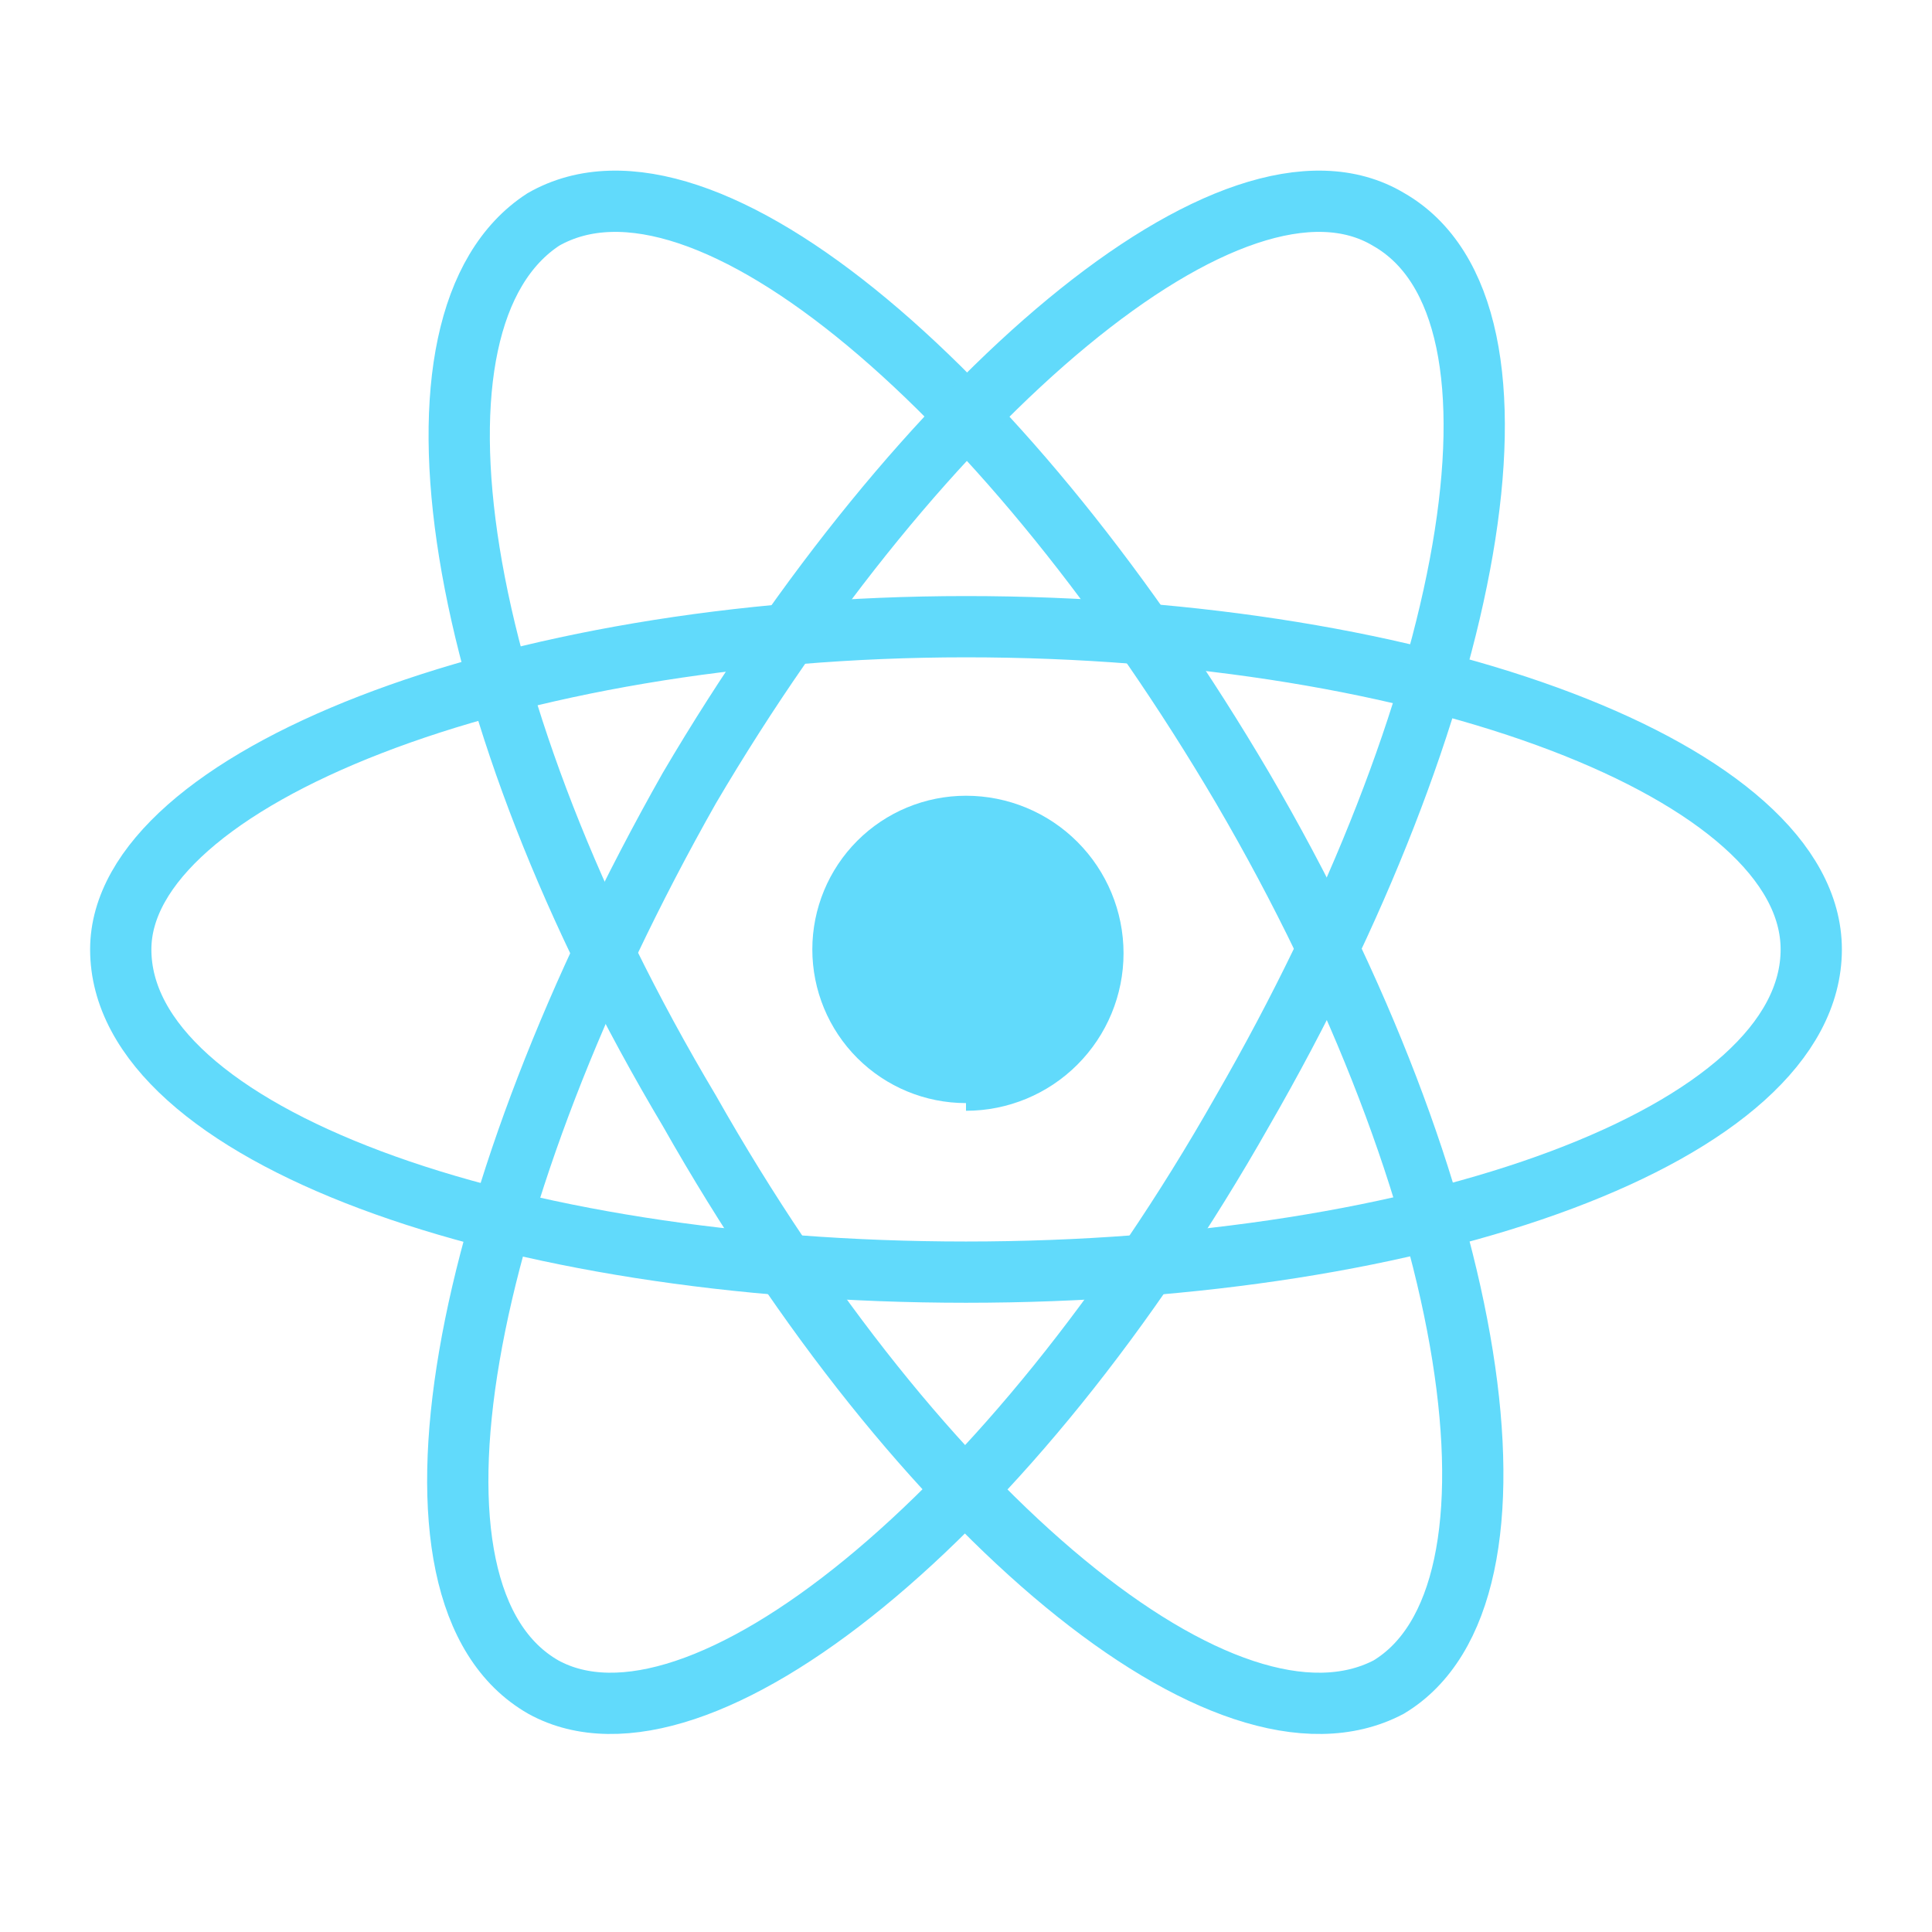
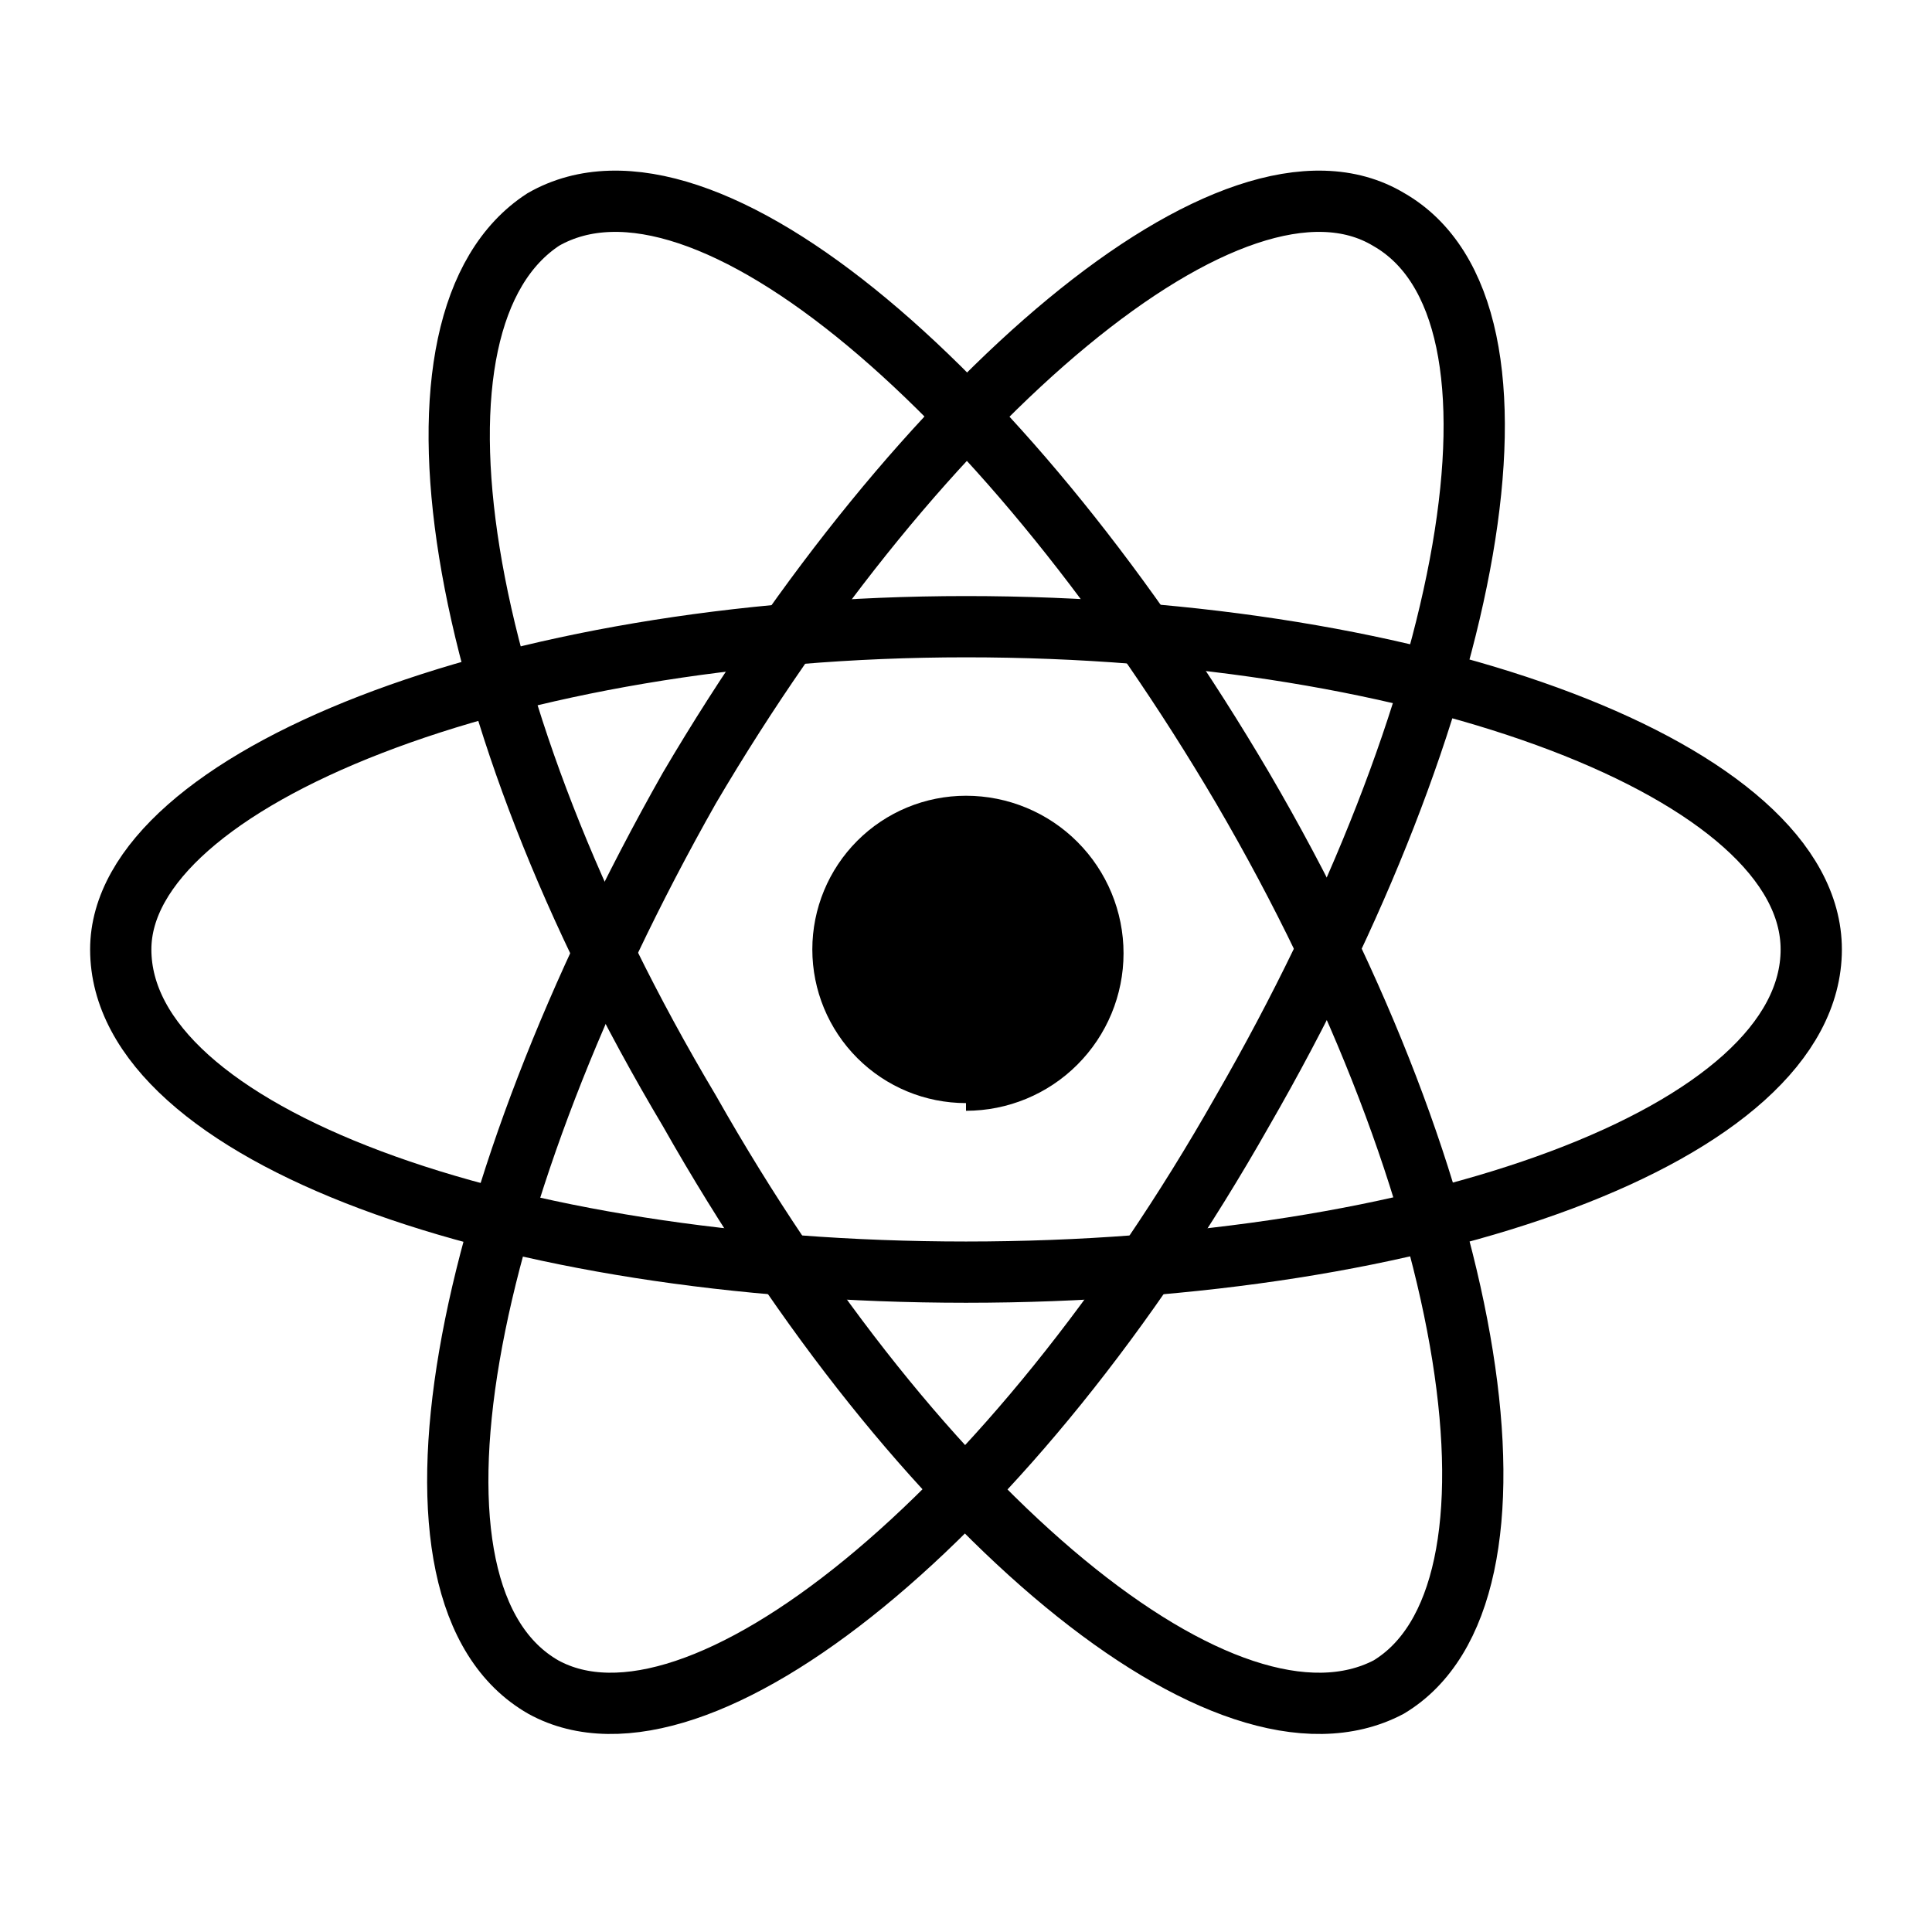
<svg xmlns="http://www.w3.org/2000/svg" width="48" height="48" viewBox="0 0 48 48" fill="none">
-   <path d="M24 27.597C25.038 27.597 26.034 27.185 26.767 26.451C27.501 25.717 27.914 24.722 27.914 23.684C27.914 22.646 27.501 21.65 26.767 20.916C26.034 20.182 25.038 19.77 24 19.77C22.987 19.77 22.016 20.172 21.3 20.888C20.584 21.604 20.182 22.576 20.182 23.588C20.182 24.601 20.584 25.572 21.3 26.288C22.016 27.004 22.987 27.406 24 27.406V27.597Z" fill="#61DAFB" />
-   <path d="M24 31.606C35.455 31.606 45 28.17 45 23.588C45 19.197 35.455 15.57 24 15.57C12.546 15.57 3 19.388 3 23.588C3 28.17 12.546 31.606 24 31.606Z" stroke="#61DAFB" stroke-width="1.522" />
-   <path d="M17.127 27.597C22.855 37.715 30.491 44.016 34.5 41.916C38.318 39.625 36.791 29.697 30.873 19.579C25.145 9.843 17.509 3.161 13.5 5.452C9.682 7.934 11.209 17.67 17.127 27.597Z" stroke="#61DAFB" stroke-width="1.522" />
-   <path d="M17.127 19.579C11.4 29.697 9.491 39.625 13.5 41.916C17.318 44.016 25.145 37.715 30.873 27.597C36.6 17.67 38.509 7.743 34.5 5.452C30.682 3.161 22.855 9.843 17.127 19.579Z" stroke="#61DAFB" stroke-width="1.522" />
+   <path d="M24 27.597C25.038 27.597 26.034 27.185 26.767 26.451C27.501 25.717 27.914 24.722 27.914 23.684C27.914 22.646 27.501 21.65 26.767 20.916C26.034 20.182 25.038 19.77 24 19.77C22.987 19.77 22.016 20.172 21.3 20.888C20.584 21.604 20.182 22.576 20.182 23.588C20.182 24.601 20.584 25.572 21.3 26.288C22.016 27.004 22.987 27.406 24 27.406V27.597Z" fill="currentColor" />
+   <path d="M24 31.606C35.455 31.606 45 28.17 45 23.588C45 19.197 35.455 15.57 24 15.57C12.546 15.57 3 19.388 3 23.588C3 28.17 12.546 31.606 24 31.606Z" stroke="currentColor" stroke-width="1.522" />
+   <path d="M17.127 27.597C22.855 37.715 30.491 44.016 34.5 41.916C38.318 39.625 36.791 29.697 30.873 19.579C25.145 9.843 17.509 3.161 13.5 5.452C9.682 7.934 11.209 17.67 17.127 27.597Z" stroke="currentColor" stroke-width="1.522" />
+   <path d="M17.127 19.579C11.4 29.697 9.491 39.625 13.5 41.916C17.318 44.016 25.145 37.715 30.873 27.597C36.6 17.67 38.509 7.743 34.5 5.452C30.682 3.161 22.855 9.843 17.127 19.579Z" stroke="currentColor" stroke-width="1.522" />
</svg>
